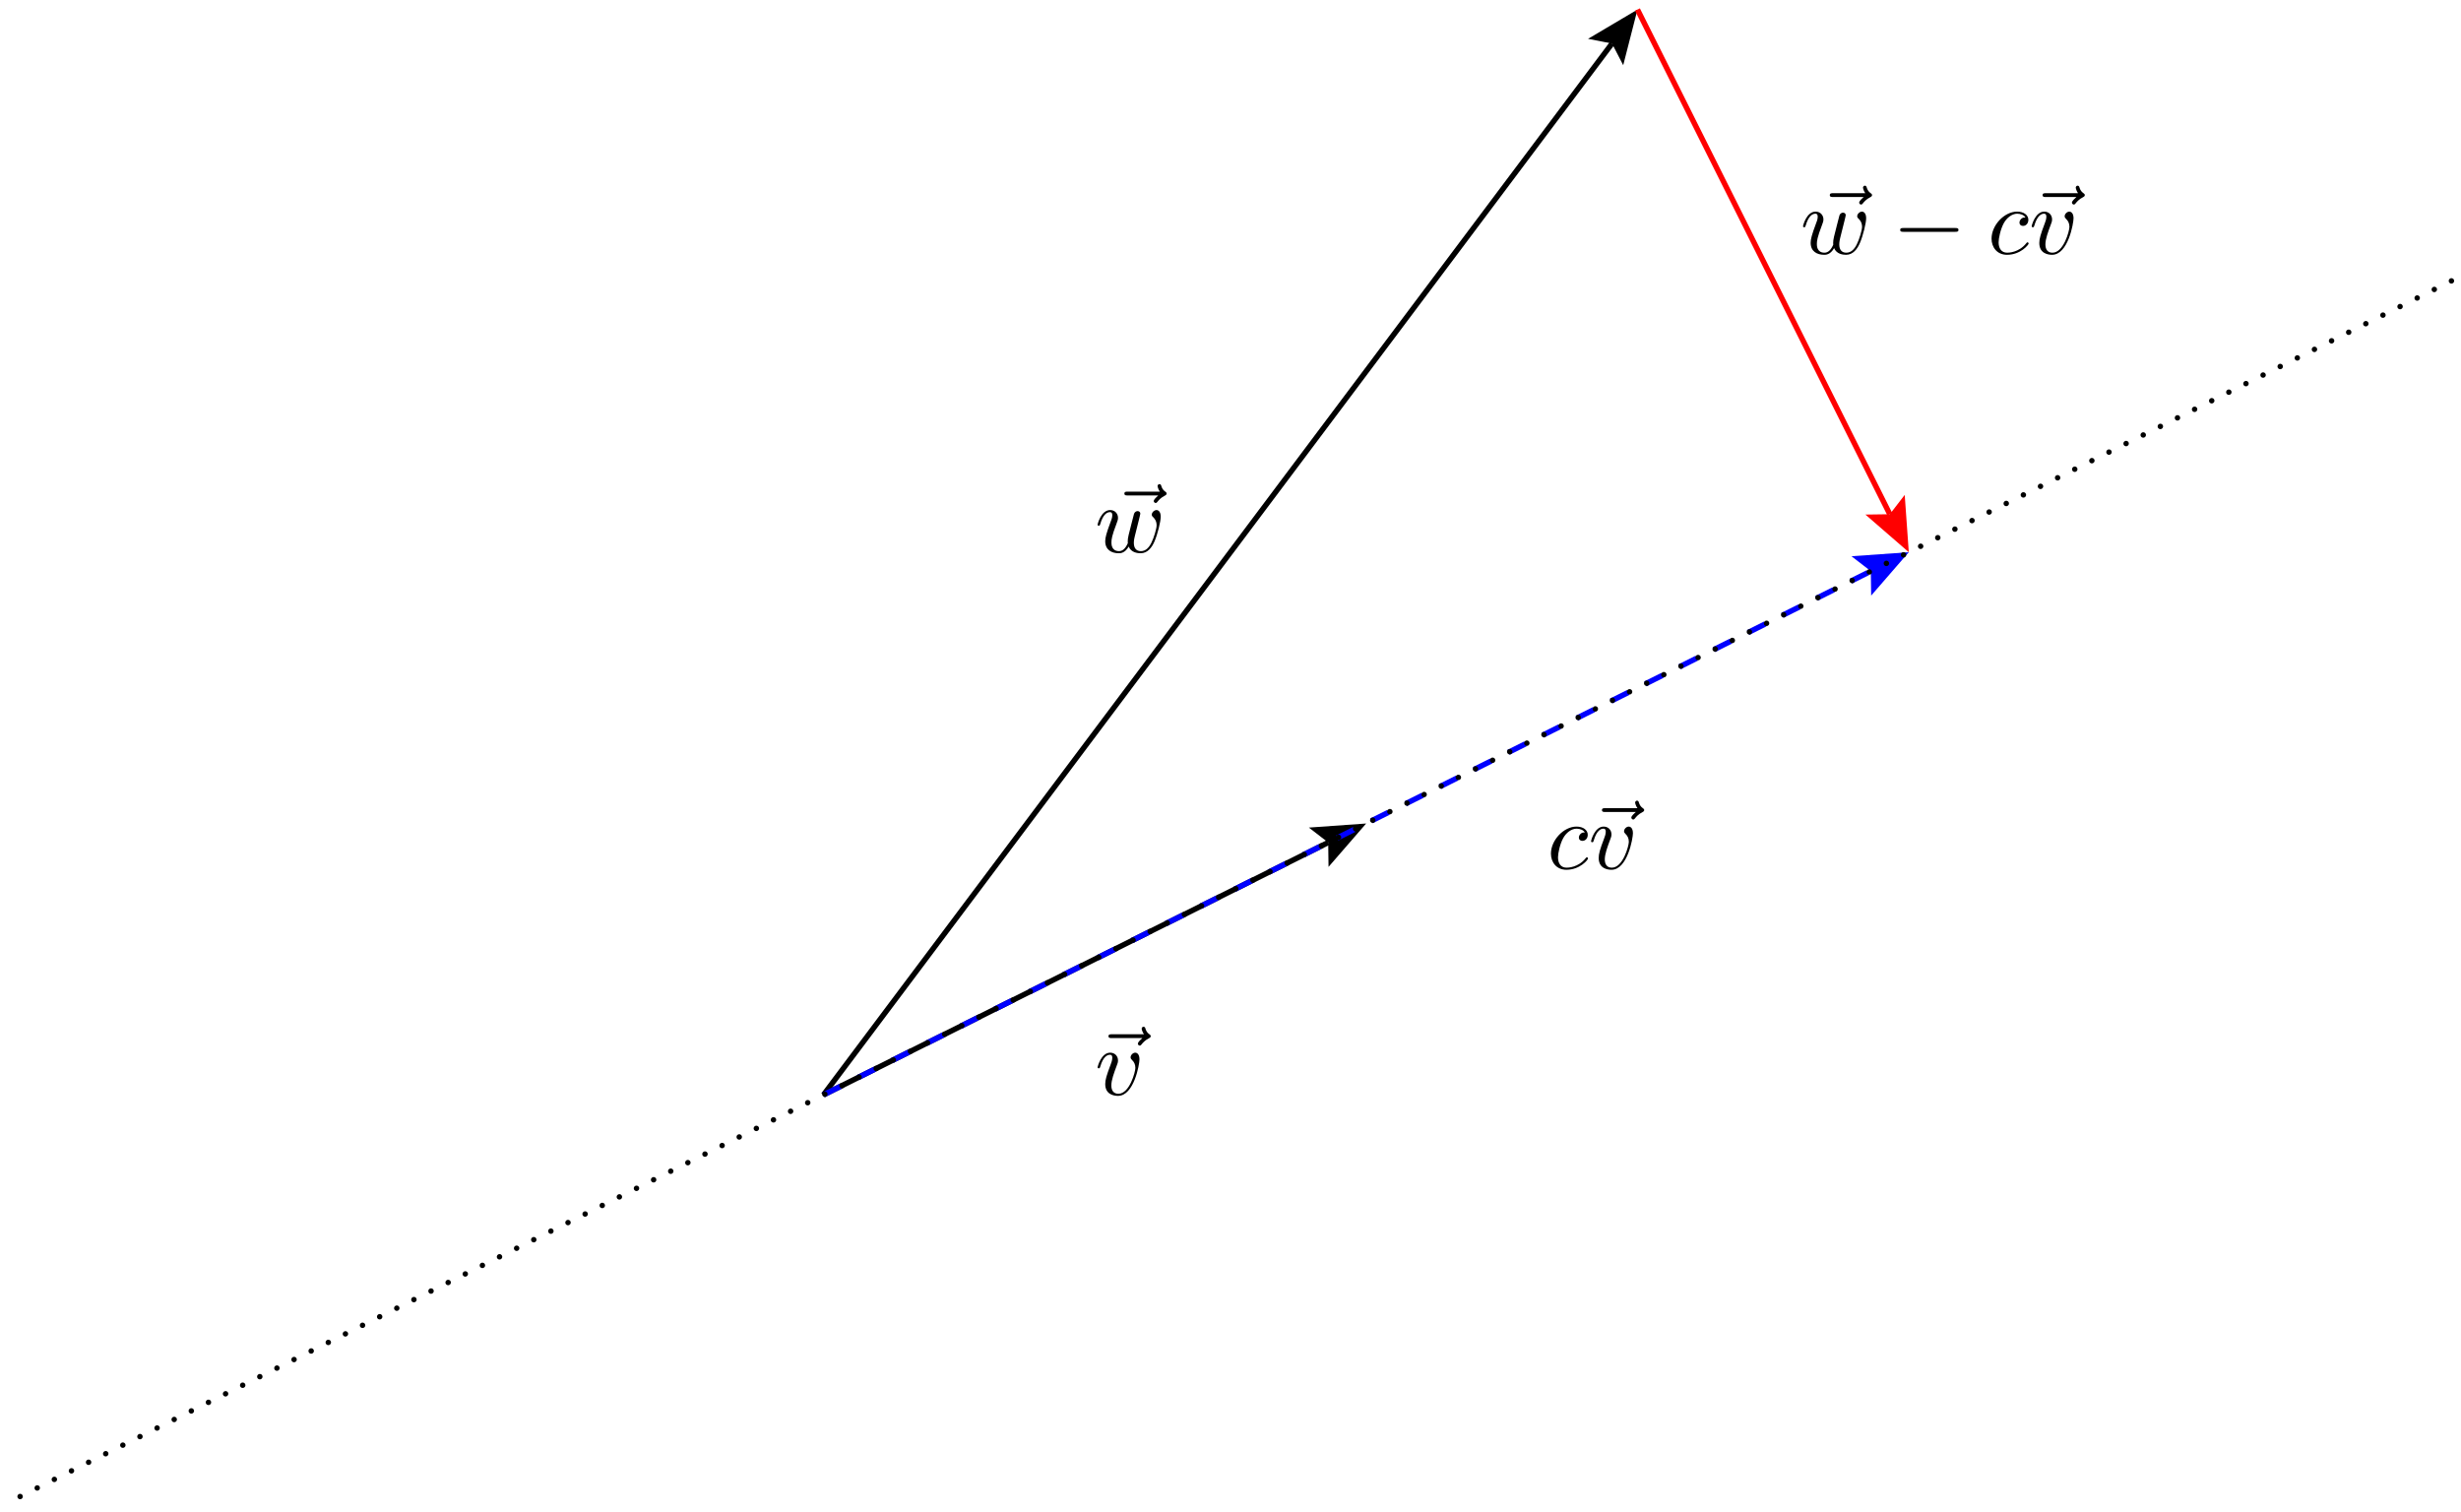
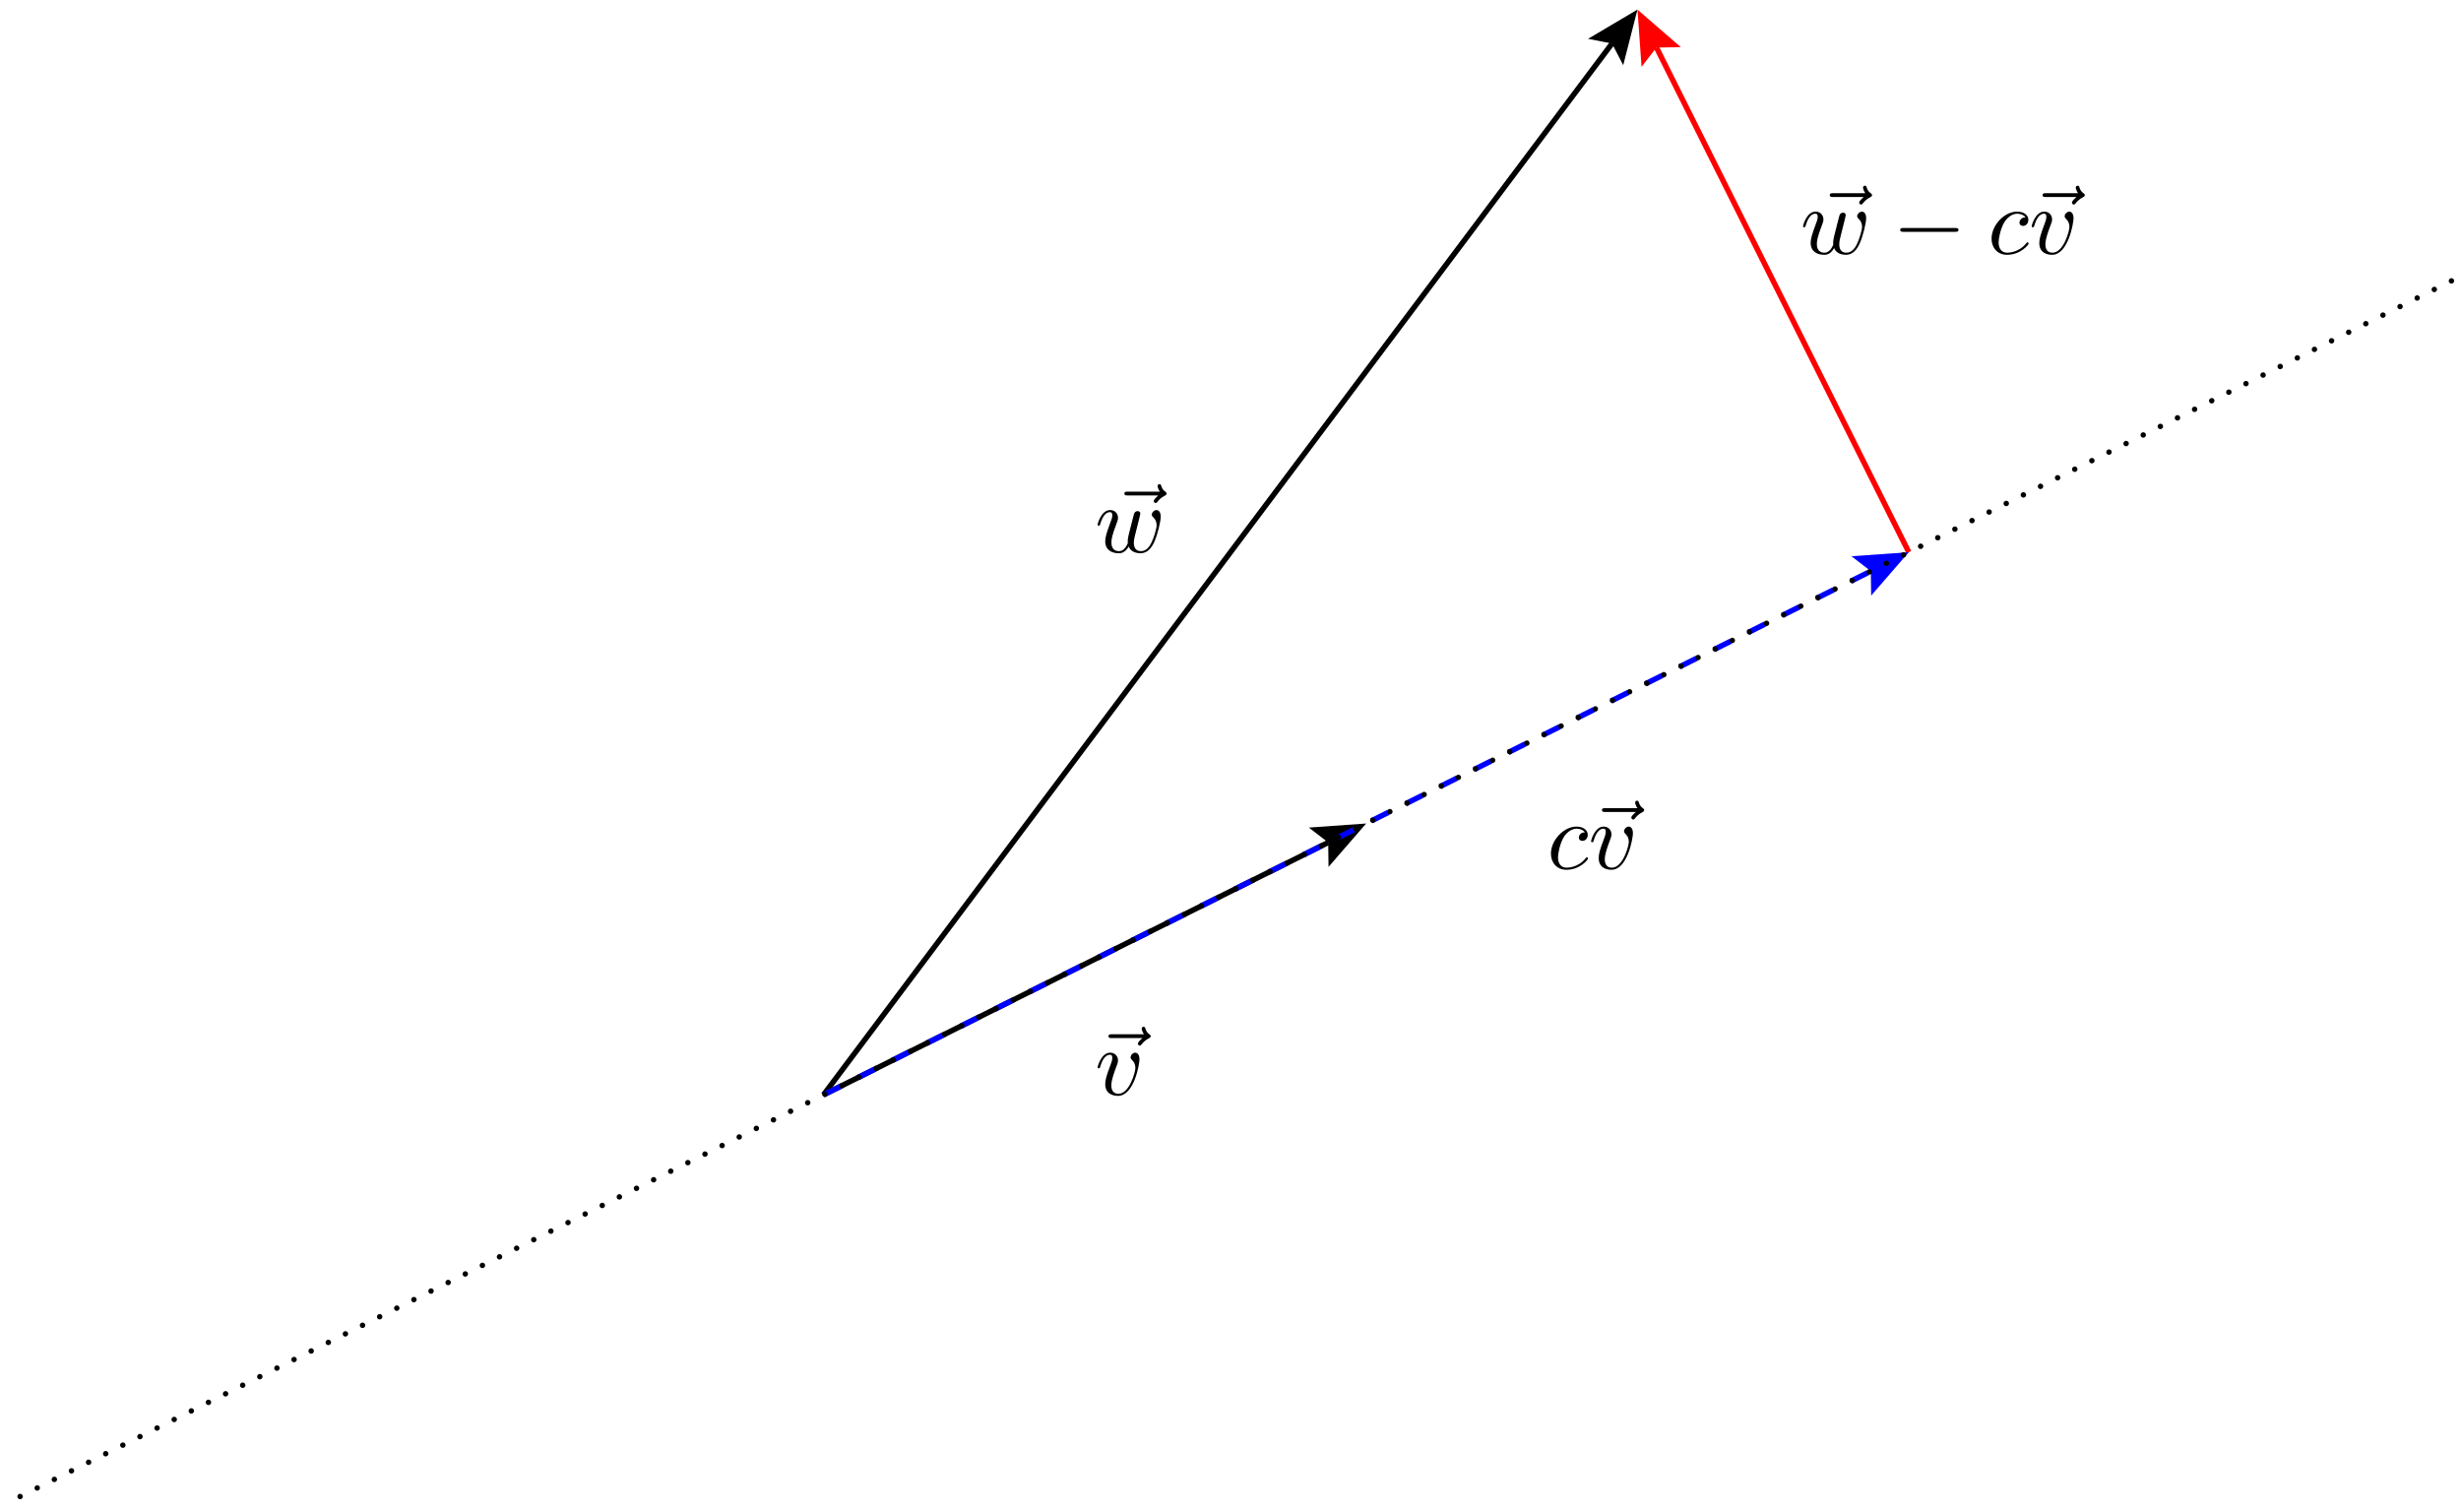
- <svg xmlns="http://www.w3.org/2000/svg" x="-86.039pt" stroke-width="0.567" stroke-miterlimit="10" viewBox="-86.039 -114.386 257.118 157.906" height="157.906pt" fill="none" version="1.1" y="-114.386pt" width="257.118pt">
+ <svg xmlns="http://www.w3.org/2000/svg" y="-114.386pt" x="-86.039pt" viewBox="-86.039 -114.386 257.118 157.906" height="157.906pt" stroke-miterlimit="10" stroke-width="0.567" fill="none" width="257.118pt" version="1.1">
  <path stroke="black" d="M0 -0L82.379 -109.838" />
-   <g stroke-linecap="butt" stroke-dasharray="none">
+   <g stroke-dasharray="none" stroke-linecap="butt">
    <path fill="black" d="M79.876 -110.329L85.039 -113.386L83.55 -107.574L82.379 -109.838Z" />
  </g>
  <g transform="matrix(1,0,0,1,28.34646,-56.69291)">
    <path fill="black" d="M3.087 -0M6.624 -5.928C6.484 -5.798 6.155 -5.519 6.155 -5.34C6.155 -5.24 6.255 -5.141 6.355 -5.141C6.444 -5.141 6.494 -5.21 6.544 -5.27C6.663 -5.42 6.893 -5.699 7.331 -5.918C7.401 -5.958 7.5 -6.007 7.5 -6.127C7.5 -6.227 7.431 -6.276 7.361 -6.326C7.142 -6.476 7.032 -6.655 6.952 -6.894C6.932 -6.984 6.893 -7.113 6.753 -7.113C6.614 -7.113 6.554 -6.984 6.554 -6.904C6.554 -6.854 6.634 -6.535 6.793 -6.326L3.436 -6.326C3.266 -6.326 3.087 -6.326 3.087 -6.127C3.087 -5.928 3.266 -5.928 3.436 -5.928ZM3.436 -5.928" />
    <path fill="black" d="M0.289 -0M4.603 -3.377C4.653 -3.597 4.752 -3.965 4.752 -4.025C4.752 -4.204 4.613 -4.294 4.463 -4.294C4.344 -4.294 4.164 -4.214 4.095 -4.015C4.065 -3.945 3.597 -2.042 3.527 -1.783C3.457 -1.484 3.437 -1.305 3.437 -1.126C3.437 -1.016 3.437 -0.996 3.447 -0.946C3.218 -0.418 2.919 -0.11 2.531 -0.11C1.734 -0.11 1.734 -0.847 1.734 -1.016C1.734 -1.335 1.783 -1.724 2.252 -2.949C2.361 -3.248 2.421 -3.387 2.421 -3.587C2.421 -4.035 2.092 -4.403 1.604 -4.403C0.658 -4.403 0.289 -2.959 0.289 -2.869C0.289 -2.77 0.389 -2.77 0.408 -2.77C0.508 -2.77 0.518 -2.79 0.568 -2.949C0.837 -3.875 1.225 -4.184 1.574 -4.184C1.664 -4.184 1.823 -4.174 1.823 -3.856C1.823 -3.606 1.714 -3.328 1.644 -3.158C1.205 -1.983 1.086 -1.524 1.086 -1.146C1.086 -0.239 1.753 0.11 2.501 0.11C2.67 0.11 3.138 0.11 3.537 -0.588C3.796 0.05 4.483 0.11 4.782 0.11C5.529 0.11 5.968 -0.518 6.227 -1.116C6.565 -1.893 6.884 -3.228 6.884 -3.706C6.884 -4.254 6.615 -4.403 6.446 -4.403C6.197 -4.403 5.948 -4.144 5.948 -3.925C5.948 -3.796 6.007 -3.736 6.097 -3.656C6.207 -3.547 6.456 -3.288 6.456 -2.809C6.456 -2.471 6.167 -1.494 5.908 -0.986C5.649 -0.458 5.3 -0.11 4.812 -0.11C4.344 -0.11 4.075 -0.408 4.075 -0.976C4.075 -1.255 4.144 -1.564 4.184 -1.704ZM4.184 -1.704" />
  </g>
  <path stroke="black" d="M0 -0L52.727 -26.363" />
-   <g stroke-linecap="butt" stroke-dasharray="none">
+   <g stroke-dasharray="none" stroke-linecap="butt">
    <path fill="black" d="M50.708 -27.921L56.693 -28.346L52.762 -23.814L52.727 -26.363Z" />
  </g>
  <g transform="matrix(1,0,0,1,28.34646,-0)">
    <path fill="black" d="M1.426 -0M4.963 -5.928C4.824 -5.798 4.495 -5.519 4.495 -5.34C4.495 -5.24 4.594 -5.141 4.694 -5.141C4.784 -5.141 4.834 -5.21 4.883 -5.27C5.003 -5.42 5.232 -5.699 5.67 -5.918C5.74 -5.958 5.84 -6.007 5.84 -6.127C5.84 -6.227 5.77 -6.276 5.7 -6.326C5.481 -6.476 5.372 -6.655 5.292 -6.894C5.272 -6.984 5.232 -7.113 5.093 -7.113C4.953 -7.113 4.893 -6.984 4.893 -6.904C4.893 -6.854 4.973 -6.535 5.132 -6.326L1.775 -6.326C1.606 -6.326 1.426 -6.326 1.426 -6.127C1.426 -5.928 1.606 -5.928 1.775 -5.928ZM1.775 -5.928" />
    <path fill="black" d="M0.289 -0M4.663 -3.706C4.663 -4.244 4.403 -4.403 4.224 -4.403C3.975 -4.403 3.736 -4.144 3.736 -3.925C3.736 -3.796 3.786 -3.736 3.895 -3.626C4.105 -3.427 4.234 -3.168 4.234 -2.809C4.234 -2.391 3.626 -0.11 2.461 -0.11C1.953 -0.11 1.724 -0.458 1.724 -0.976C1.724 -1.534 1.993 -2.262 2.301 -3.088C2.371 -3.258 2.421 -3.397 2.421 -3.587C2.421 -4.035 2.102 -4.403 1.604 -4.403C0.667 -4.403 0.289 -2.959 0.289 -2.869C0.289 -2.77 0.389 -2.77 0.408 -2.77C0.508 -2.77 0.518 -2.79 0.568 -2.949C0.857 -3.955 1.285 -4.184 1.574 -4.184C1.654 -4.184 1.823 -4.184 1.823 -3.865C1.823 -3.616 1.724 -3.347 1.654 -3.168C1.215 -2.012 1.086 -1.554 1.086 -1.126C1.086 -0.05 1.963 0.11 2.421 0.11C4.095 0.11 4.663 -3.188 4.663 -3.706ZM4.663 -3.706" />
  </g>
  <g>
-     <path stroke="#f00" d="M85.039 -113.386L111.403 -60.659" />
-     <g stroke-linecap="butt" stroke-dasharray="none">
-       <path fill="#f00" d="M112.96 -62.678L113.386 -56.693L108.853 -60.624L111.403 -60.659Z" />
+     <path stroke="#f00" d="M113.386 -56.693L87.023 -109.419" />
+     <g stroke-dasharray="none" stroke-linecap="butt">
+       <path fill="#f00" d="M85.465 -107.401L85.039 -113.386L89.572 -109.455L87.023 -109.419Z" />
    </g>
  </g>
  <g transform="matrix(1,0,0,1,102.0472,-87.87402)">
    <path fill="black" d="M3.087 -0M6.624 -5.928C6.484 -5.798 6.155 -5.519 6.155 -5.34C6.155 -5.24 6.255 -5.141 6.355 -5.141C6.444 -5.141 6.494 -5.21 6.544 -5.27C6.663 -5.42 6.893 -5.699 7.331 -5.918C7.401 -5.958 7.5 -6.007 7.5 -6.127C7.5 -6.227 7.431 -6.276 7.361 -6.326C7.142 -6.476 7.032 -6.655 6.952 -6.894C6.932 -6.984 6.893 -7.113 6.753 -7.113C6.614 -7.113 6.554 -6.984 6.554 -6.904C6.554 -6.854 6.634 -6.535 6.793 -6.326L3.436 -6.326C3.266 -6.326 3.087 -6.326 3.087 -6.127C3.087 -5.928 3.266 -5.928 3.436 -5.928ZM3.436 -5.928" />
    <path fill="black" d="M0.289 -0M4.603 -3.377C4.653 -3.597 4.752 -3.965 4.752 -4.025C4.752 -4.204 4.613 -4.294 4.463 -4.294C4.344 -4.294 4.164 -4.214 4.095 -4.015C4.065 -3.945 3.597 -2.042 3.527 -1.783C3.457 -1.484 3.437 -1.305 3.437 -1.126C3.437 -1.016 3.437 -0.996 3.447 -0.946C3.218 -0.418 2.919 -0.11 2.531 -0.11C1.734 -0.11 1.734 -0.847 1.734 -1.016C1.734 -1.335 1.783 -1.724 2.252 -2.949C2.361 -3.248 2.421 -3.387 2.421 -3.587C2.421 -4.035 2.092 -4.403 1.604 -4.403C0.658 -4.403 0.289 -2.959 0.289 -2.869C0.289 -2.77 0.389 -2.77 0.408 -2.77C0.508 -2.77 0.518 -2.79 0.568 -2.949C0.837 -3.875 1.225 -4.184 1.574 -4.184C1.664 -4.184 1.823 -4.174 1.823 -3.856C1.823 -3.606 1.714 -3.328 1.644 -3.158C1.205 -1.983 1.086 -1.524 1.086 -1.146C1.086 -0.239 1.753 0.11 2.501 0.11C2.67 0.11 3.138 0.11 3.537 -0.588C3.796 0.05 4.483 0.11 4.782 0.11C5.529 0.11 5.968 -0.518 6.227 -1.116C6.565 -1.893 6.884 -3.228 6.884 -3.706C6.884 -4.254 6.615 -4.403 6.446 -4.403C6.197 -4.403 5.948 -4.144 5.948 -3.925C5.948 -3.796 6.007 -3.736 6.097 -3.656C6.207 -3.547 6.456 -3.288 6.456 -2.809C6.456 -2.471 6.167 -1.494 5.908 -0.986C5.649 -0.458 5.3 -0.11 4.812 -0.11C4.344 -0.11 4.075 -0.408 4.075 -0.976C4.075 -1.255 4.144 -1.564 4.184 -1.704ZM4.184 -1.704" />
    <path fill="black" d="M10.441 -0M16.18 -2.291C16.349 -2.291 16.528 -2.291 16.528 -2.491C16.528 -2.69 16.349 -2.69 16.18 -2.69L10.79 -2.69C10.621 -2.69 10.441 -2.69 10.441 -2.491C10.441 -2.291 10.621 -2.291 10.79 -2.291ZM10.79 -2.291" />
    <path fill="black" d="M19.985 -0M23.522 -3.786C23.363 -3.786 23.223 -3.786 23.084 -3.646C22.924 -3.497 22.904 -3.328 22.904 -3.258C22.904 -3.019 23.084 -2.909 23.273 -2.909C23.562 -2.909 23.831 -3.148 23.831 -3.547C23.831 -4.035 23.363 -4.403 22.655 -4.403C21.311 -4.403 19.985 -2.979 19.985 -1.574C19.985 -0.677 20.563 0.11 21.599 0.11C23.024 0.11 23.861 -0.946 23.861 -1.066C23.861 -1.126 23.801 -1.196 23.741 -1.196C23.692 -1.196 23.672 -1.176 23.612 -1.096C22.825 -0.11 21.739 -0.11 21.619 -0.11C20.992 -0.11 20.723 -0.598 20.723 -1.196C20.723 -1.604 20.922 -2.57 21.261 -3.188C21.57 -3.756 22.117 -4.184 22.665 -4.184C23.004 -4.184 23.383 -4.055 23.522 -3.786ZM23.522 -3.786" />
    <path fill="black" d="M25.315 -0M28.852 -5.928C28.712 -5.798 28.383 -5.519 28.383 -5.34C28.383 -5.24 28.483 -5.141 28.582 -5.141C28.672 -5.141 28.722 -5.21 28.772 -5.27C28.891 -5.42 29.12 -5.699 29.559 -5.918C29.628 -5.958 29.728 -6.007 29.728 -6.127C29.728 -6.227 29.658 -6.276 29.589 -6.326C29.369 -6.476 29.26 -6.655 29.18 -6.894C29.16 -6.984 29.12 -7.113 28.981 -7.113C28.841 -7.113 28.782 -6.984 28.782 -6.904C28.782 -6.854 28.861 -6.535 29.021 -6.326L25.663 -6.326C25.494 -6.326 25.315 -6.326 25.315 -6.127C25.315 -5.928 25.494 -5.928 25.663 -5.928ZM25.663 -5.928" />
    <path fill="black" d="M24.177 -0M28.551 -3.706C28.551 -4.244 28.292 -4.403 28.113 -4.403C27.863 -4.403 27.624 -4.144 27.624 -3.925C27.624 -3.796 27.674 -3.736 27.784 -3.626C27.993 -3.427 28.122 -3.168 28.122 -2.809C28.122 -2.391 27.515 -0.11 26.349 -0.11C25.841 -0.11 25.612 -0.458 25.612 -0.976C25.612 -1.534 25.881 -2.262 26.19 -3.088C26.259 -3.258 26.309 -3.397 26.309 -3.587C26.309 -4.035 25.991 -4.403 25.492 -4.403C24.556 -4.403 24.177 -2.959 24.177 -2.869C24.177 -2.77 24.277 -2.77 24.297 -2.77C24.396 -2.77 24.406 -2.79 24.456 -2.949C24.745 -3.955 25.174 -4.184 25.462 -4.184C25.542 -4.184 25.712 -4.184 25.712 -3.865C25.712 -3.616 25.612 -3.347 25.542 -3.168C25.104 -2.012 24.974 -1.554 24.974 -1.126C24.974 -0.05 25.851 0.11 26.309 0.11C27.983 0.11 28.551 -3.188 28.551 -3.706ZM28.551 -3.706" />
  </g>
-   <g stroke-linecap="butt" stroke-dasharray="2" stroke-dashoffset="0">
+   <g stroke-dasharray="2" stroke-dashoffset="0" stroke-linecap="butt">
    <path stroke="#00f" d="M0 -0L109.419 -54.71" />
-     <g stroke-linecap="butt" stroke-dasharray="none">
+     <g stroke-dasharray="none" stroke-linecap="butt">
      <path fill="#00f" d="M107.401 -56.268L113.386 -56.693L109.455 -52.16L109.419 -54.71Z" />
    </g>
  </g>
  <g transform="matrix(1,0,0,1,75.59055,-23.62205)">
    <path fill="black" d="M0.408 -0M3.945 -3.786C3.786 -3.786 3.646 -3.786 3.507 -3.646C3.347 -3.497 3.328 -3.328 3.328 -3.258C3.328 -3.019 3.507 -2.909 3.696 -2.909C3.985 -2.909 4.254 -3.148 4.254 -3.547C4.254 -4.035 3.786 -4.403 3.078 -4.403C1.734 -4.403 0.408 -2.979 0.408 -1.574C0.408 -0.677 0.986 0.11 2.022 0.11C3.447 0.11 4.284 -0.946 4.284 -1.066C4.284 -1.126 4.224 -1.196 4.164 -1.196C4.115 -1.196 4.095 -1.176 4.035 -1.096C3.248 -0.11 2.162 -0.11 2.042 -0.11C1.415 -0.11 1.146 -0.598 1.146 -1.196C1.146 -1.604 1.345 -2.57 1.684 -3.188C1.993 -3.756 2.54 -4.184 3.088 -4.184C3.427 -4.184 3.806 -4.055 3.945 -3.786ZM3.945 -3.786" />
    <path fill="black" d="M5.738 -0M9.274 -5.928C9.135 -5.798 8.806 -5.519 8.806 -5.34C8.806 -5.24 8.906 -5.141 9.005 -5.141C9.095 -5.141 9.145 -5.21 9.195 -5.27C9.314 -5.42 9.543 -5.699 9.982 -5.918C10.052 -5.958 10.151 -6.007 10.151 -6.127C10.151 -6.227 10.081 -6.276 10.012 -6.326C9.793 -6.476 9.683 -6.655 9.603 -6.894C9.583 -6.984 9.543 -7.113 9.404 -7.113C9.265 -7.113 9.205 -6.984 9.205 -6.904C9.205 -6.854 9.284 -6.535 9.444 -6.326L6.086 -6.326C5.917 -6.326 5.738 -6.326 5.738 -6.127C5.738 -5.928 5.917 -5.928 6.086 -5.928ZM6.086 -5.928" />
    <path fill="black" d="M4.6 -0M8.974 -3.706C8.974 -4.244 8.715 -4.403 8.536 -4.403C8.286 -4.403 8.047 -4.144 8.047 -3.925C8.047 -3.796 8.097 -3.736 8.207 -3.626C8.416 -3.427 8.546 -3.168 8.546 -2.809C8.546 -2.391 7.938 -0.11 6.772 -0.11C6.264 -0.11 6.035 -0.458 6.035 -0.976C6.035 -1.534 6.304 -2.262 6.613 -3.088C6.683 -3.258 6.732 -3.397 6.732 -3.587C6.732 -4.035 6.414 -4.403 5.915 -4.403C4.979 -4.403 4.6 -2.959 4.6 -2.869C4.6 -2.77 4.7 -2.77 4.72 -2.77C4.819 -2.77 4.829 -2.79 4.879 -2.949C5.168 -3.955 5.597 -4.184 5.885 -4.184C5.965 -4.184 6.135 -4.184 6.135 -3.865C6.135 -3.616 6.035 -3.347 5.965 -3.168C5.527 -2.012 5.397 -1.554 5.397 -1.126C5.397 -0.05 6.274 0.11 6.732 0.11C8.406 0.11 8.974 -3.188 8.974 -3.706ZM8.974 -3.706" />
  </g>
-   <g stroke-linecap="round" stroke-dasharray="0 2" stroke-dashoffset="0">
+   <g stroke-dasharray="0 2" stroke-dashoffset="0" stroke-linecap="round">
    <path stroke="black" d="M170.079 -85.039L-85.039 42.52" />
  </g>
</svg>
